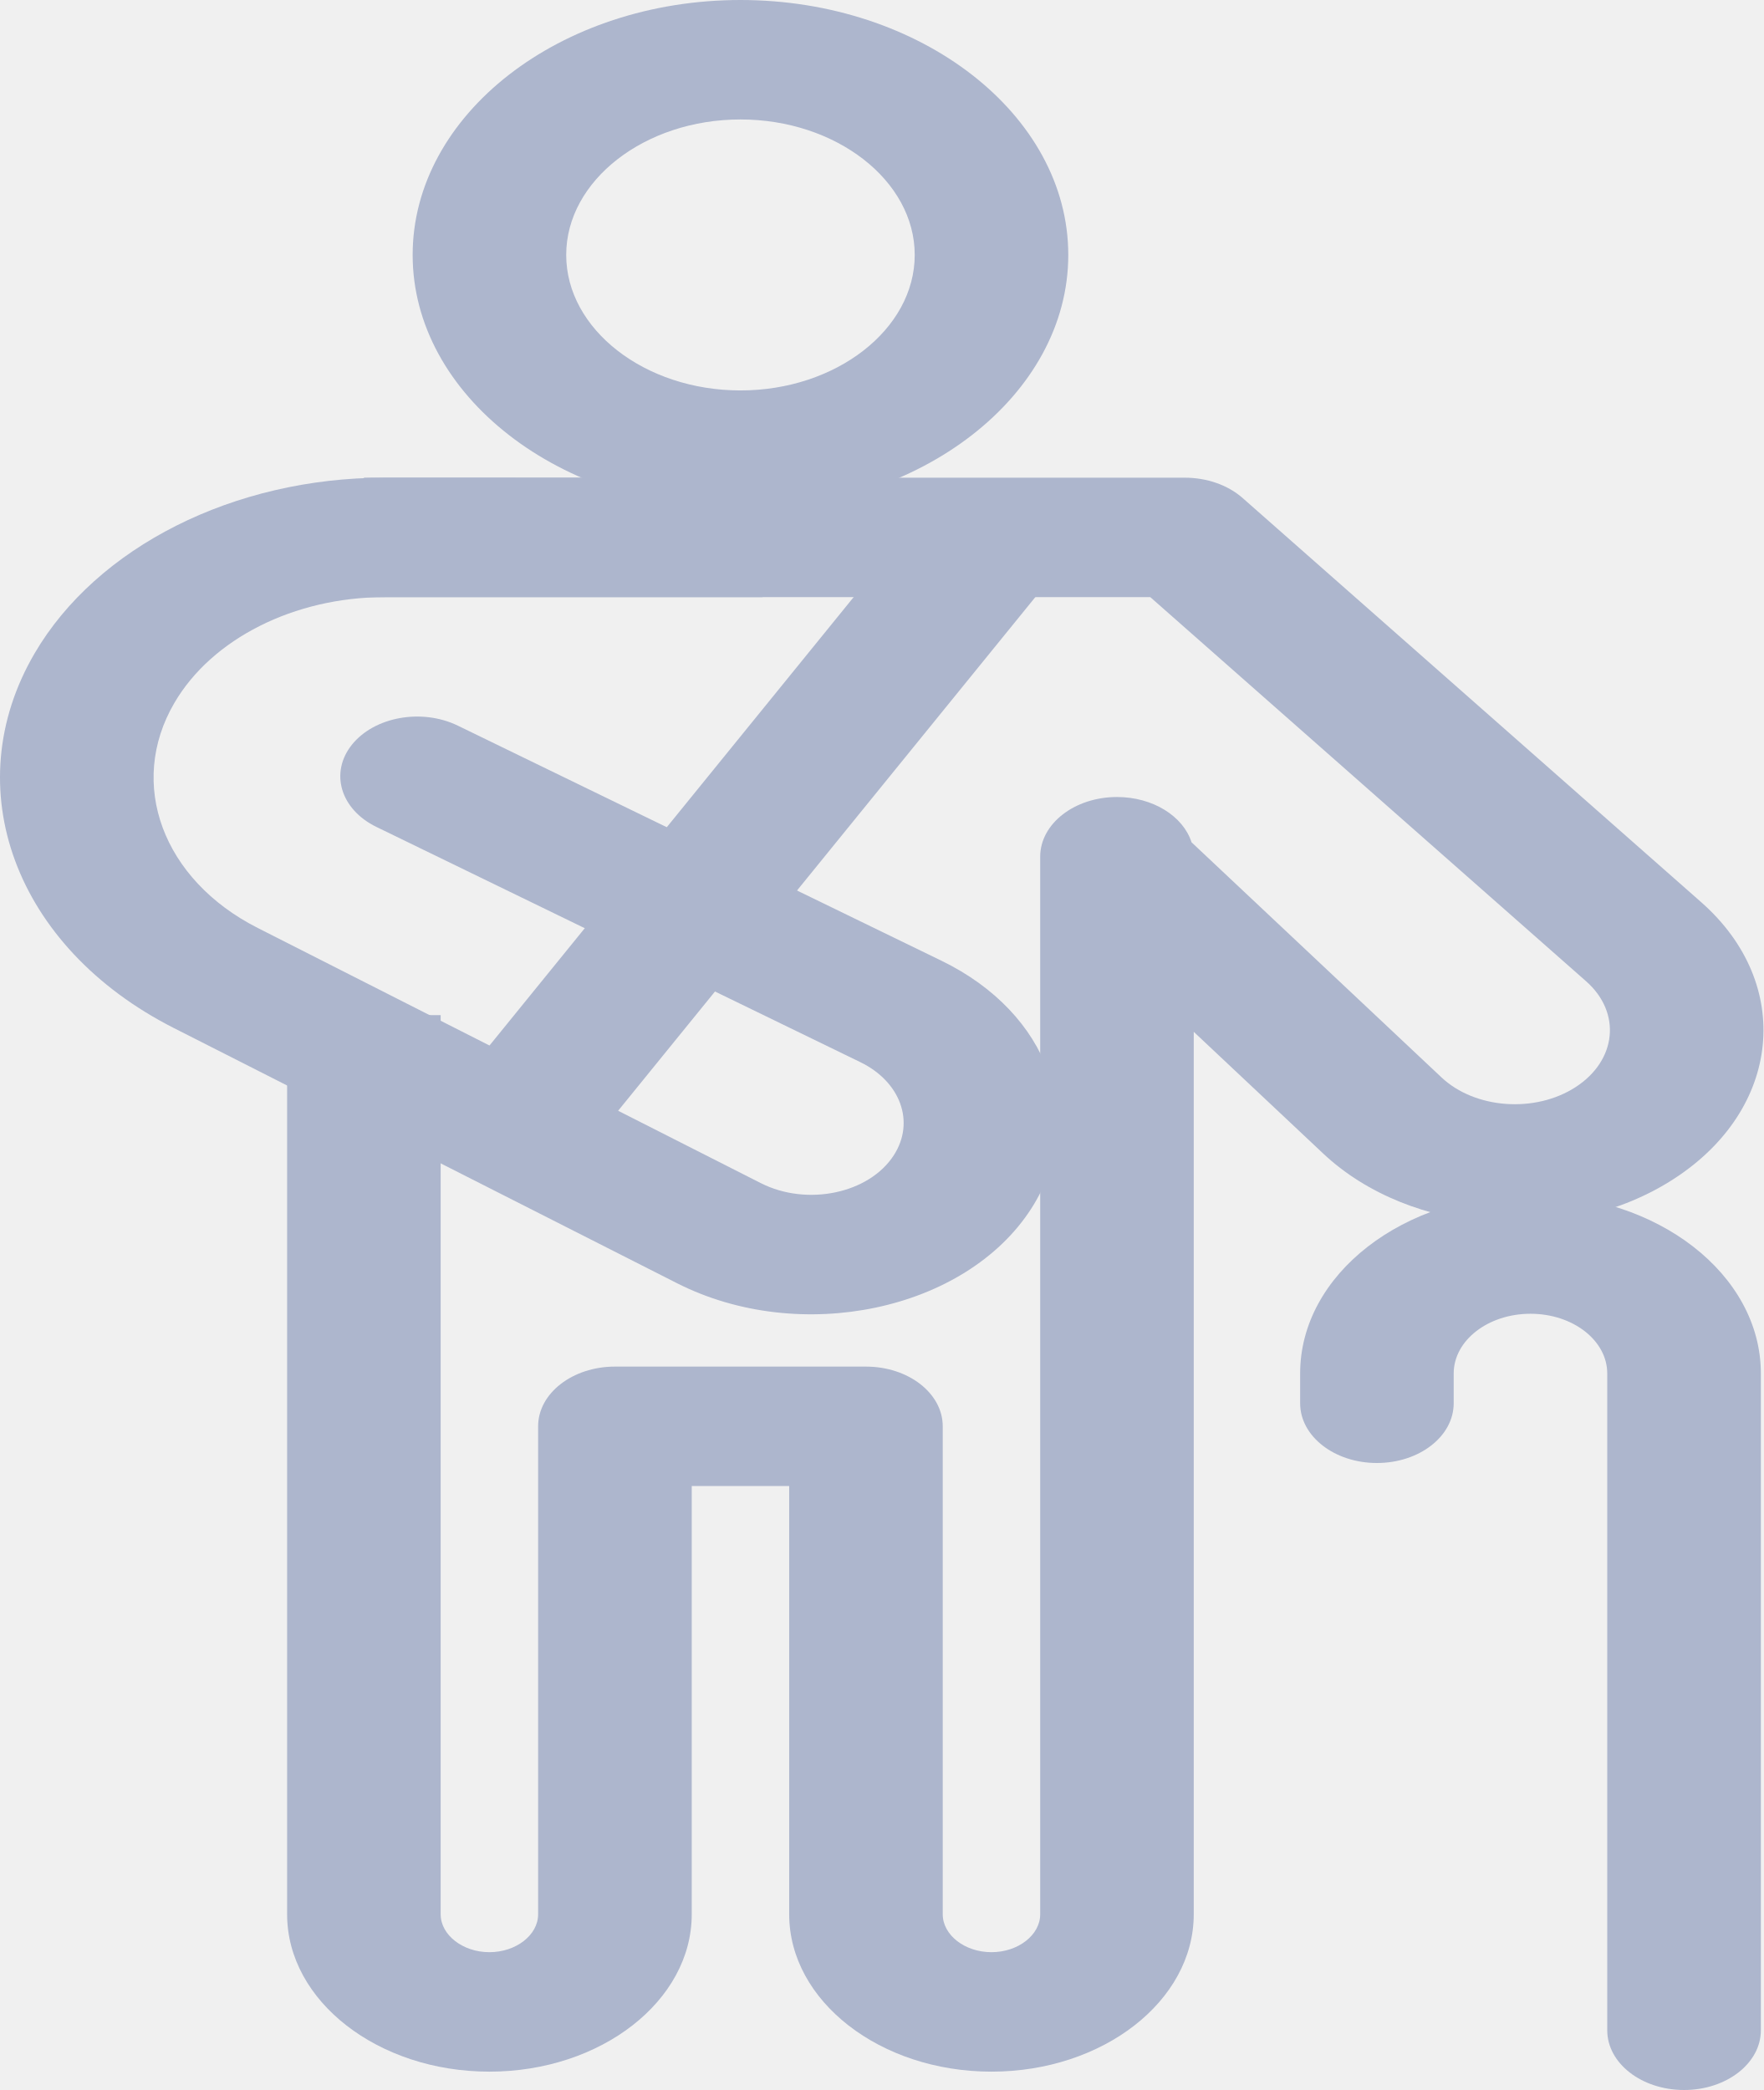
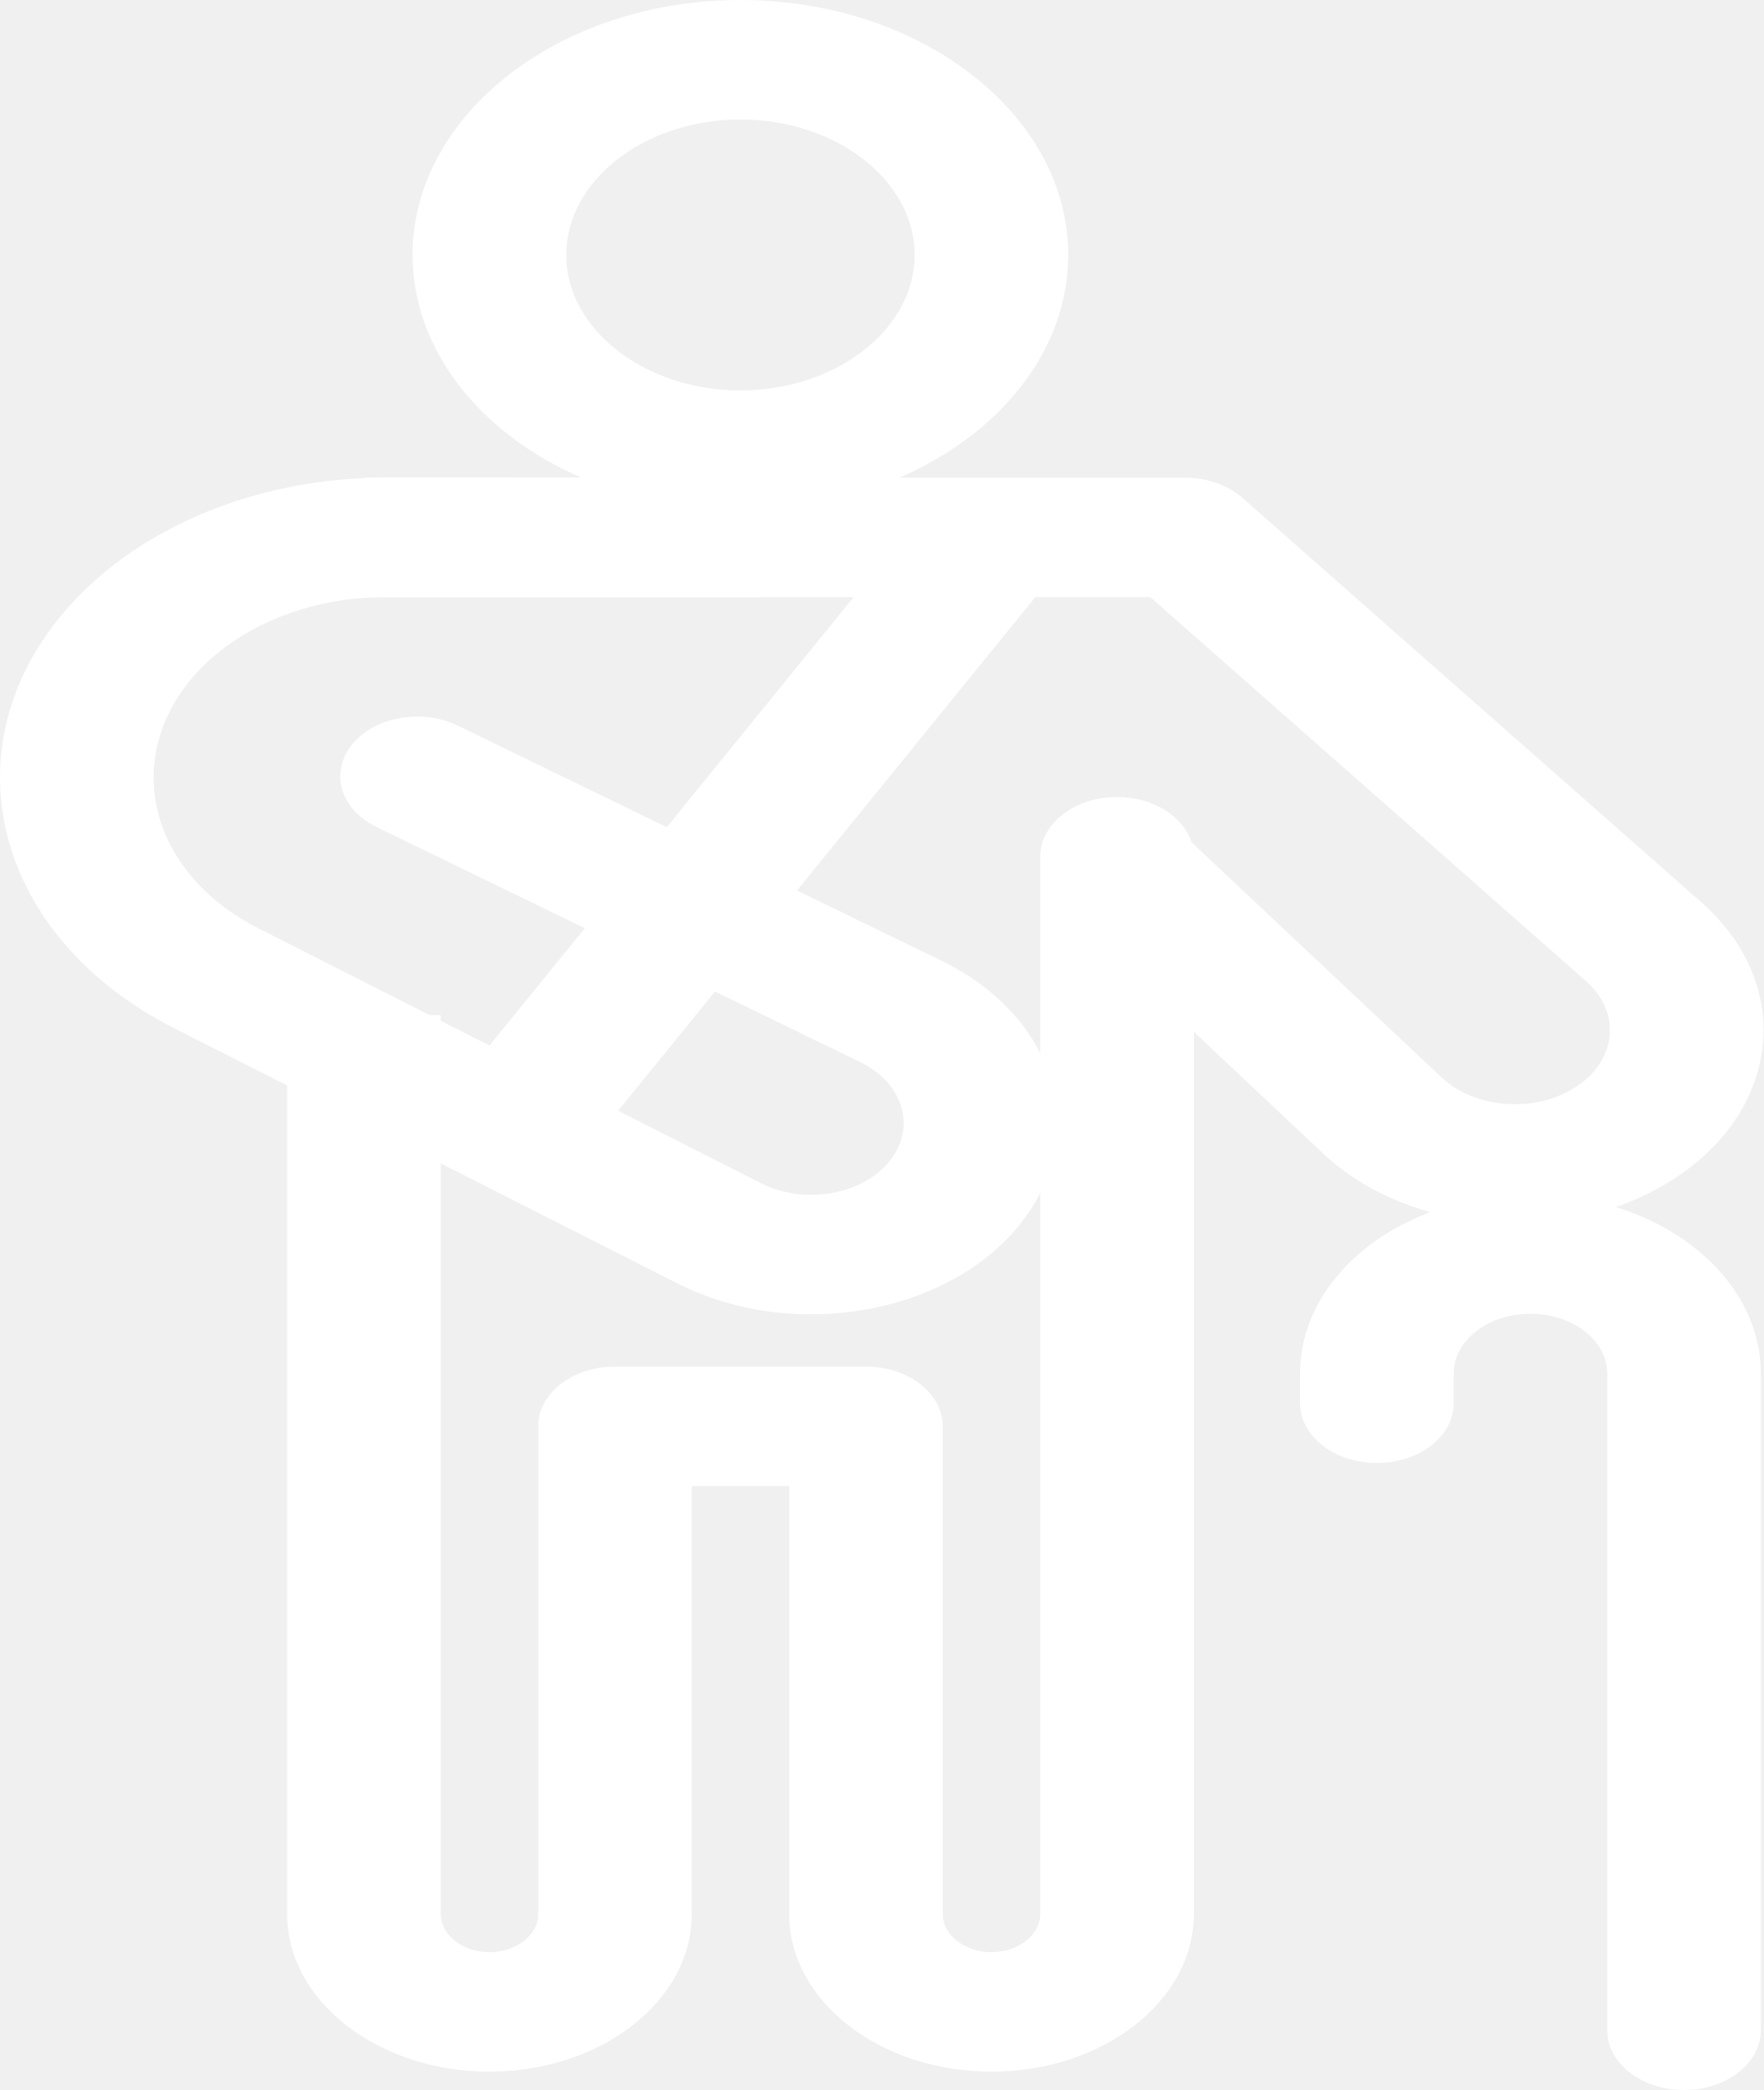
<svg xmlns="http://www.w3.org/2000/svg" width="27" height="32" viewBox="0 0 27 32" fill="none">
-   <path fill-rule="evenodd" clip-rule="evenodd" d="M11.337 1.829C12.801 1.829 14.005 2.764 14.005 3.903C14.005 5.042 12.801 5.978 11.337 5.978C9.872 5.978 8.669 5.042 8.669 3.903C8.669 2.764 9.872 1.829 11.337 1.829ZM16.356 3.903C16.356 1.754 14.1 0 11.337 0C8.574 0 6.318 1.754 6.318 3.903C6.318 6.052 8.574 7.806 11.337 7.806C14.1 7.806 16.356 6.052 16.356 3.903Z" fill="#ADB6CD" />
-   <path fill-rule="evenodd" clip-rule="evenodd" d="M19.024 7.624C18.8 7.427 18.479 7.314 18.142 7.314H5.572V9.143H17.612L24.284 15.024C24.828 15.503 24.755 16.236 24.123 16.645C23.503 17.046 22.583 16.979 22.069 16.495L18.243 12.896C18.116 12.498 17.653 12.203 17.102 12.203C16.452 12.203 15.926 12.612 15.926 13.117V29.31C15.926 29.627 15.588 29.89 15.18 29.89C14.772 29.89 14.434 29.627 14.434 29.31V21.838C14.434 21.333 13.908 20.924 13.258 20.924H9.415C8.766 20.924 8.239 21.333 8.239 21.838V29.31C8.239 29.627 7.901 29.89 7.493 29.89C7.086 29.89 6.747 29.627 6.747 29.31V15.543H4.396V29.31C4.396 30.637 5.787 31.719 7.493 31.719C9.199 31.719 10.591 30.637 10.591 29.31V22.752H12.083V29.31C12.083 30.637 13.474 31.719 15.18 31.719C16.886 31.719 18.277 30.637 18.277 29.31V15.798L20.257 17.66C21.599 18.924 24.006 19.099 25.626 18.051C27.277 16.984 27.468 15.066 26.047 13.814L19.024 7.624Z" fill="#ADB6CD" />
-   <path fill-rule="evenodd" clip-rule="evenodd" d="M13.686 17.686C14.012 17.179 13.789 16.562 13.171 16.262L5.763 12.661C5.212 12.393 5.045 11.829 5.389 11.401C5.733 10.973 6.458 10.843 7.009 11.11L14.417 14.711C16.063 15.512 16.657 17.154 15.79 18.504C14.784 20.069 12.249 20.603 10.365 19.647L2.661 15.74C0.223 14.503 -0.67 12.057 0.529 10.005C1.481 8.376 3.578 7.314 5.887 7.314L11.676 7.315L11.676 9.143L5.887 9.143C4.508 9.143 3.244 9.779 2.67 10.762C1.946 12 2.491 13.47 3.946 14.208L11.649 18.115C12.357 18.474 13.309 18.274 13.686 17.686Z" fill="#ADB6CD" />
-   <path fill-rule="evenodd" clip-rule="evenodd" d="M7.155 16.426L14.209 7.74L16.197 8.717L9.143 17.402L7.155 16.426Z" fill="#ADB6CD" />
-   <path fill-rule="evenodd" clip-rule="evenodd" d="M19.906 21.029C19.906 19.514 21.485 18.286 23.433 18.286C25.381 18.286 26.96 19.514 26.96 21.029V31.086C26.96 31.591 26.433 32 25.784 32C25.135 32 24.608 31.591 24.608 31.086V21.029C24.608 20.524 24.082 20.115 23.433 20.115C22.783 20.115 22.257 20.524 22.257 21.029V21.486C22.257 21.991 21.731 22.4 21.081 22.4C20.432 22.4 19.906 21.991 19.906 21.486V21.029Z" fill="#ADB6CD" />
+   <path fill-rule="evenodd" clip-rule="evenodd" d="M11.336 1.829C12.801 1.829 14.004 2.764 14.004 3.903C14.004 5.042 12.801 5.978 11.336 5.978C9.872 5.978 8.669 5.042 8.669 3.903C8.669 2.764 9.872 1.829 11.336 1.829ZM16.355 3.903C16.355 1.754 14.1 0 11.336 0C8.573 0 6.317 1.754 6.317 3.903C6.317 6.052 8.573 7.806 11.336 7.806C14.1 7.806 16.355 6.052 16.355 3.903Z" fill="white" />
+   <path fill-rule="evenodd" clip-rule="evenodd" d="M19.024 7.624C18.801 7.427 18.48 7.314 18.143 7.314H5.572V9.143H17.612L24.285 15.024C24.828 15.503 24.755 16.236 24.123 16.645C23.504 17.046 22.583 16.979 22.07 16.495L18.243 12.896C18.116 12.498 17.653 12.203 17.102 12.203C16.453 12.203 15.927 12.612 15.927 13.117V29.31C15.927 29.627 15.588 29.89 15.18 29.89C14.773 29.89 14.434 29.627 14.434 29.31V21.838C14.434 21.333 13.908 20.924 13.259 20.924H9.415C8.766 20.924 8.24 21.333 8.24 21.838V29.31C8.24 29.627 7.901 29.89 7.494 29.89C7.086 29.89 6.748 29.627 6.748 29.31V15.543H4.396V29.31C4.396 30.637 5.788 31.719 7.494 31.719C9.2 31.719 10.591 30.637 10.591 29.31V22.752H12.083V29.31C12.083 30.637 13.474 31.719 15.18 31.719C16.887 31.719 18.278 30.637 18.278 29.31V15.798L20.257 17.66C21.6 18.924 24.006 19.099 25.627 18.051C27.278 16.984 27.468 15.066 26.048 13.814L19.024 7.624Z" fill="white" />
+   <path fill-rule="evenodd" clip-rule="evenodd" d="M13.686 17.686C14.012 17.179 13.789 16.562 13.171 16.262L5.763 12.661C5.212 12.393 5.045 11.829 5.389 11.401C5.733 10.973 6.458 10.843 7.009 11.11L14.417 14.711C16.063 15.512 16.657 17.154 15.79 18.504C14.784 20.069 12.249 20.603 10.365 19.647L2.661 15.74C0.223 14.503 -0.67 12.057 0.529 10.005C1.481 8.376 3.578 7.314 5.887 7.314L11.676 7.315L11.676 9.143L5.887 9.143C4.508 9.143 3.244 9.779 2.67 10.762C1.946 12 2.491 13.47 3.946 14.208L11.649 18.115C12.357 18.474 13.309 18.274 13.686 17.686V17.686Z" fill="white" />
+   <path fill-rule="evenodd" clip-rule="evenodd" d="M7.155 16.426L14.209 7.74L16.197 8.717L9.143 17.402L7.155 16.426Z" fill="white" />
+   <path fill-rule="evenodd" clip-rule="evenodd" d="M19.905 21.029C19.905 19.514 21.484 18.286 23.432 18.286C25.38 18.286 26.959 19.514 26.959 21.029V31.086C26.959 31.591 26.433 32 25.784 32C25.134 32 24.608 31.591 24.608 31.086V21.029C24.608 20.524 24.081 20.115 23.432 20.115C22.783 20.115 22.257 20.524 22.257 21.029V21.486C22.257 21.991 21.73 22.4 21.081 22.4C20.432 22.4 19.905 21.991 19.905 21.486V21.029Z" fill="white" />
</svg>
